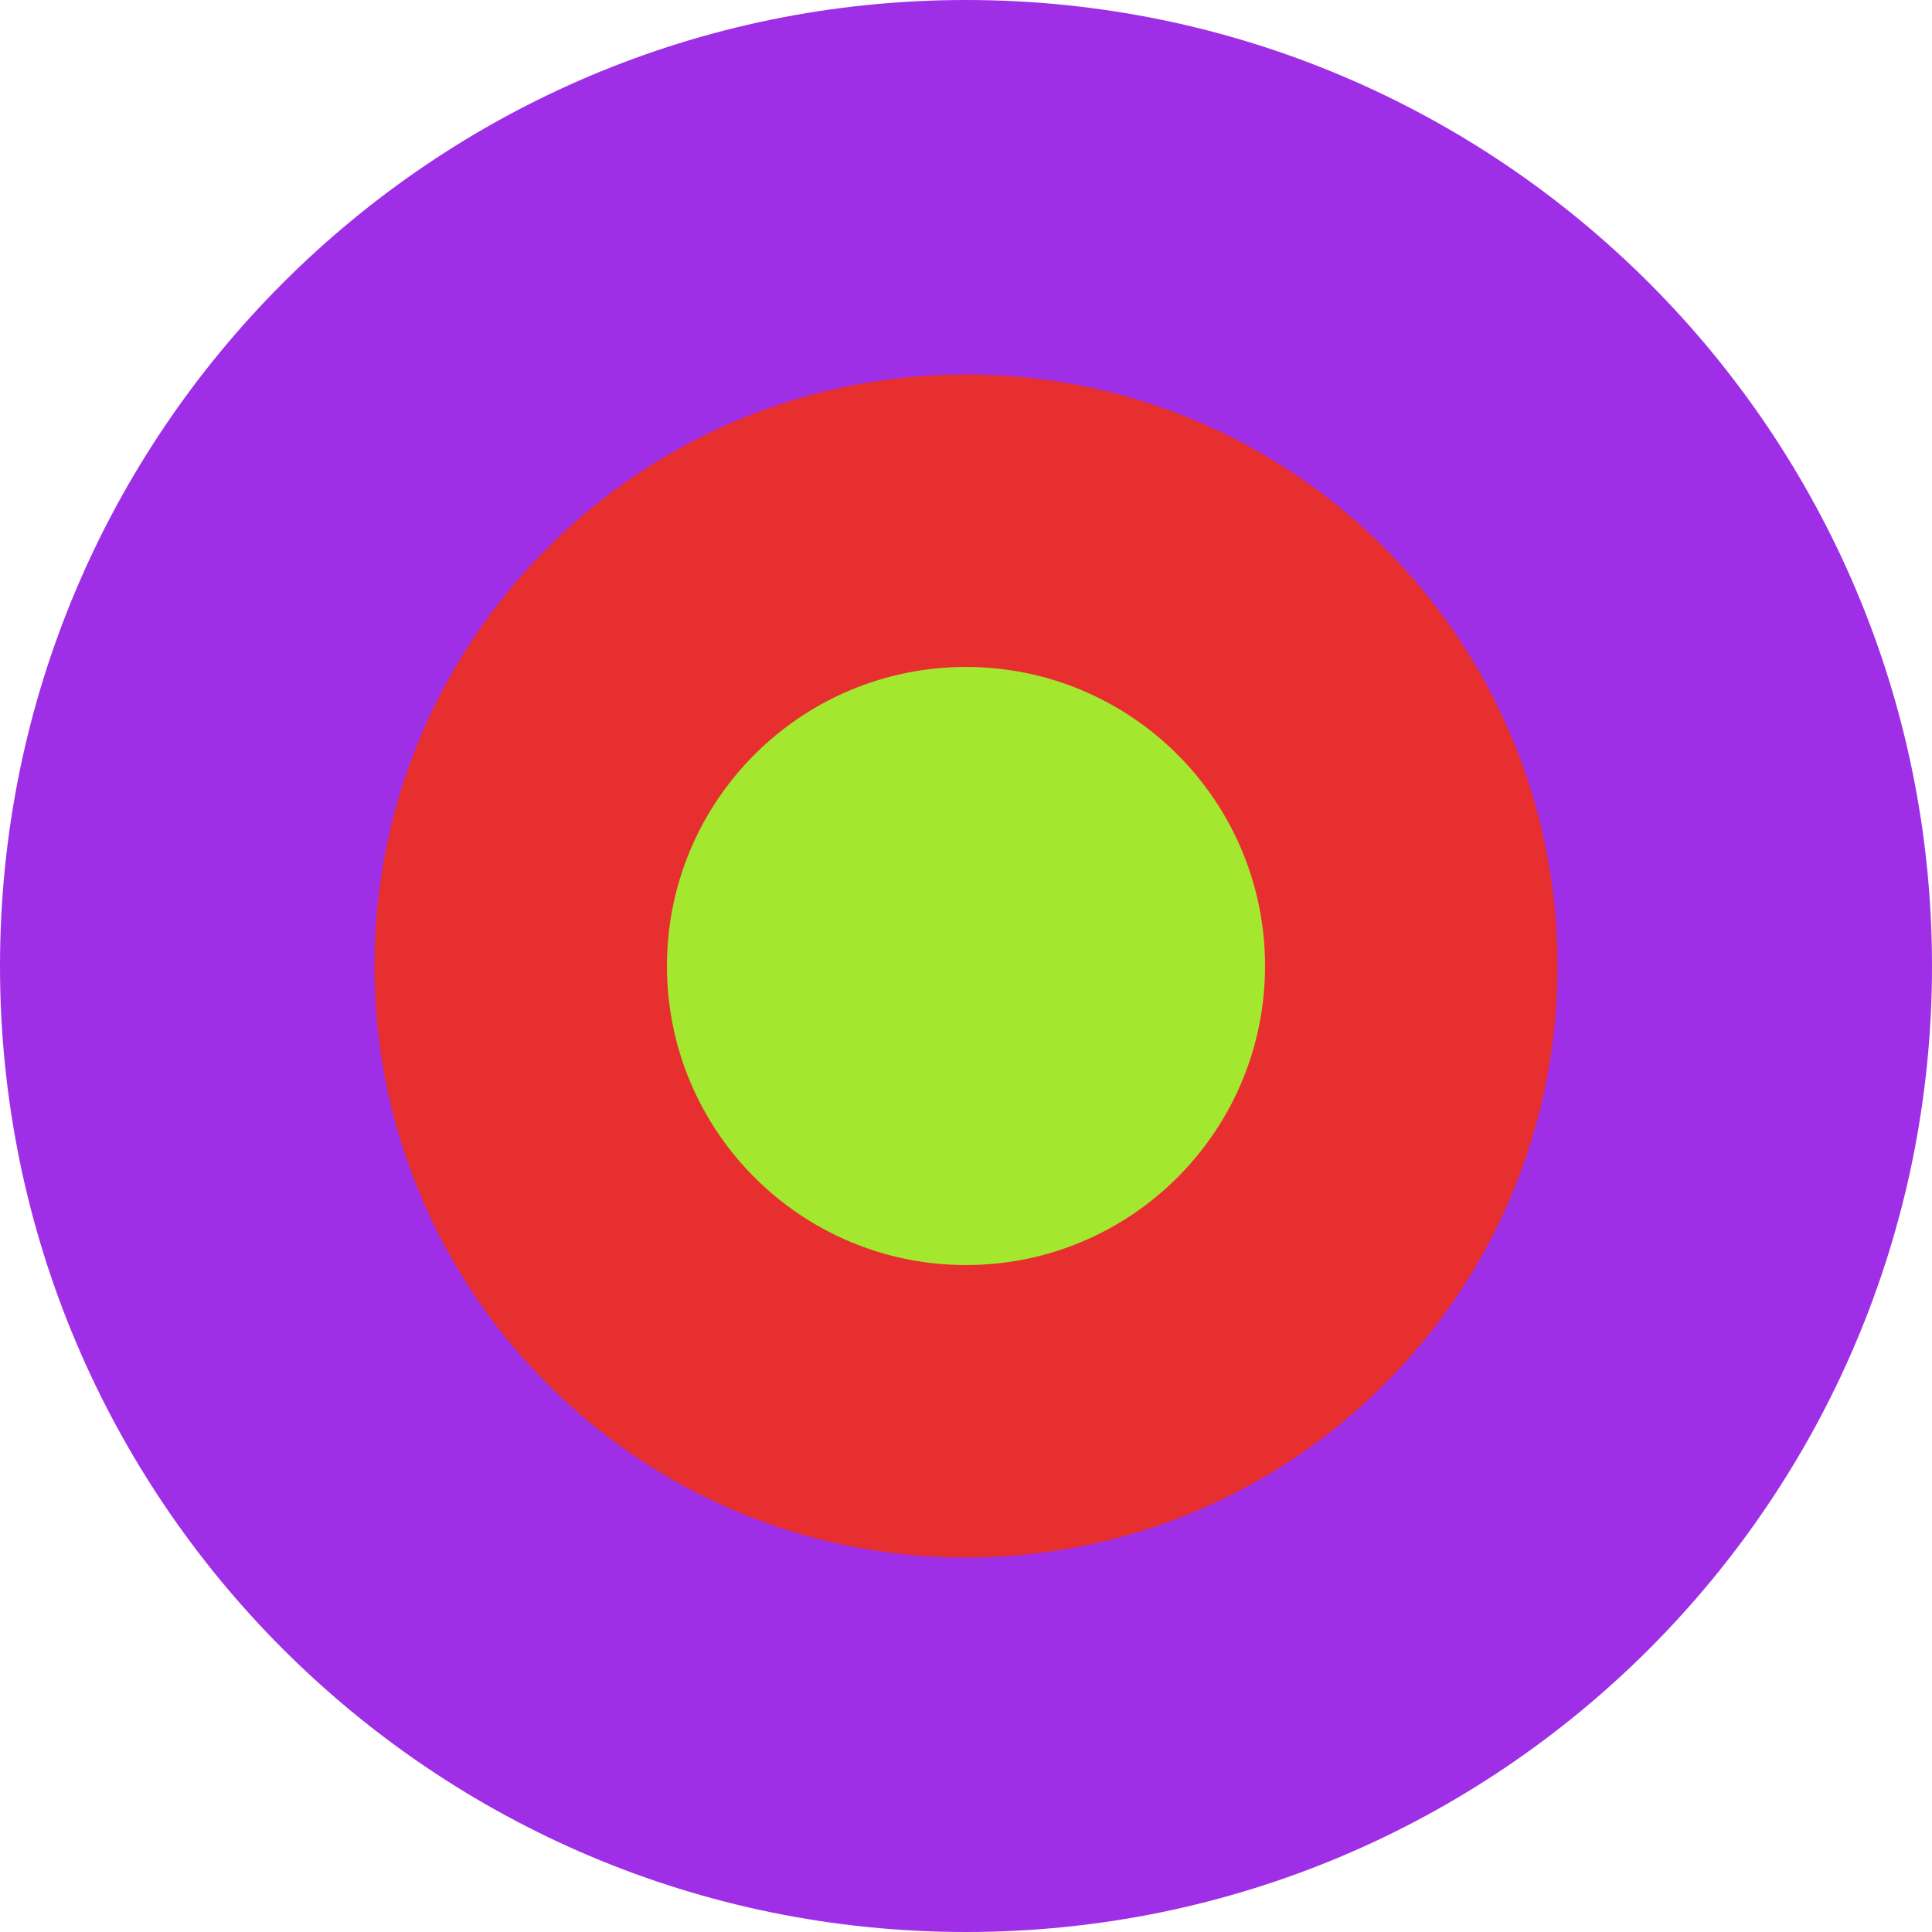
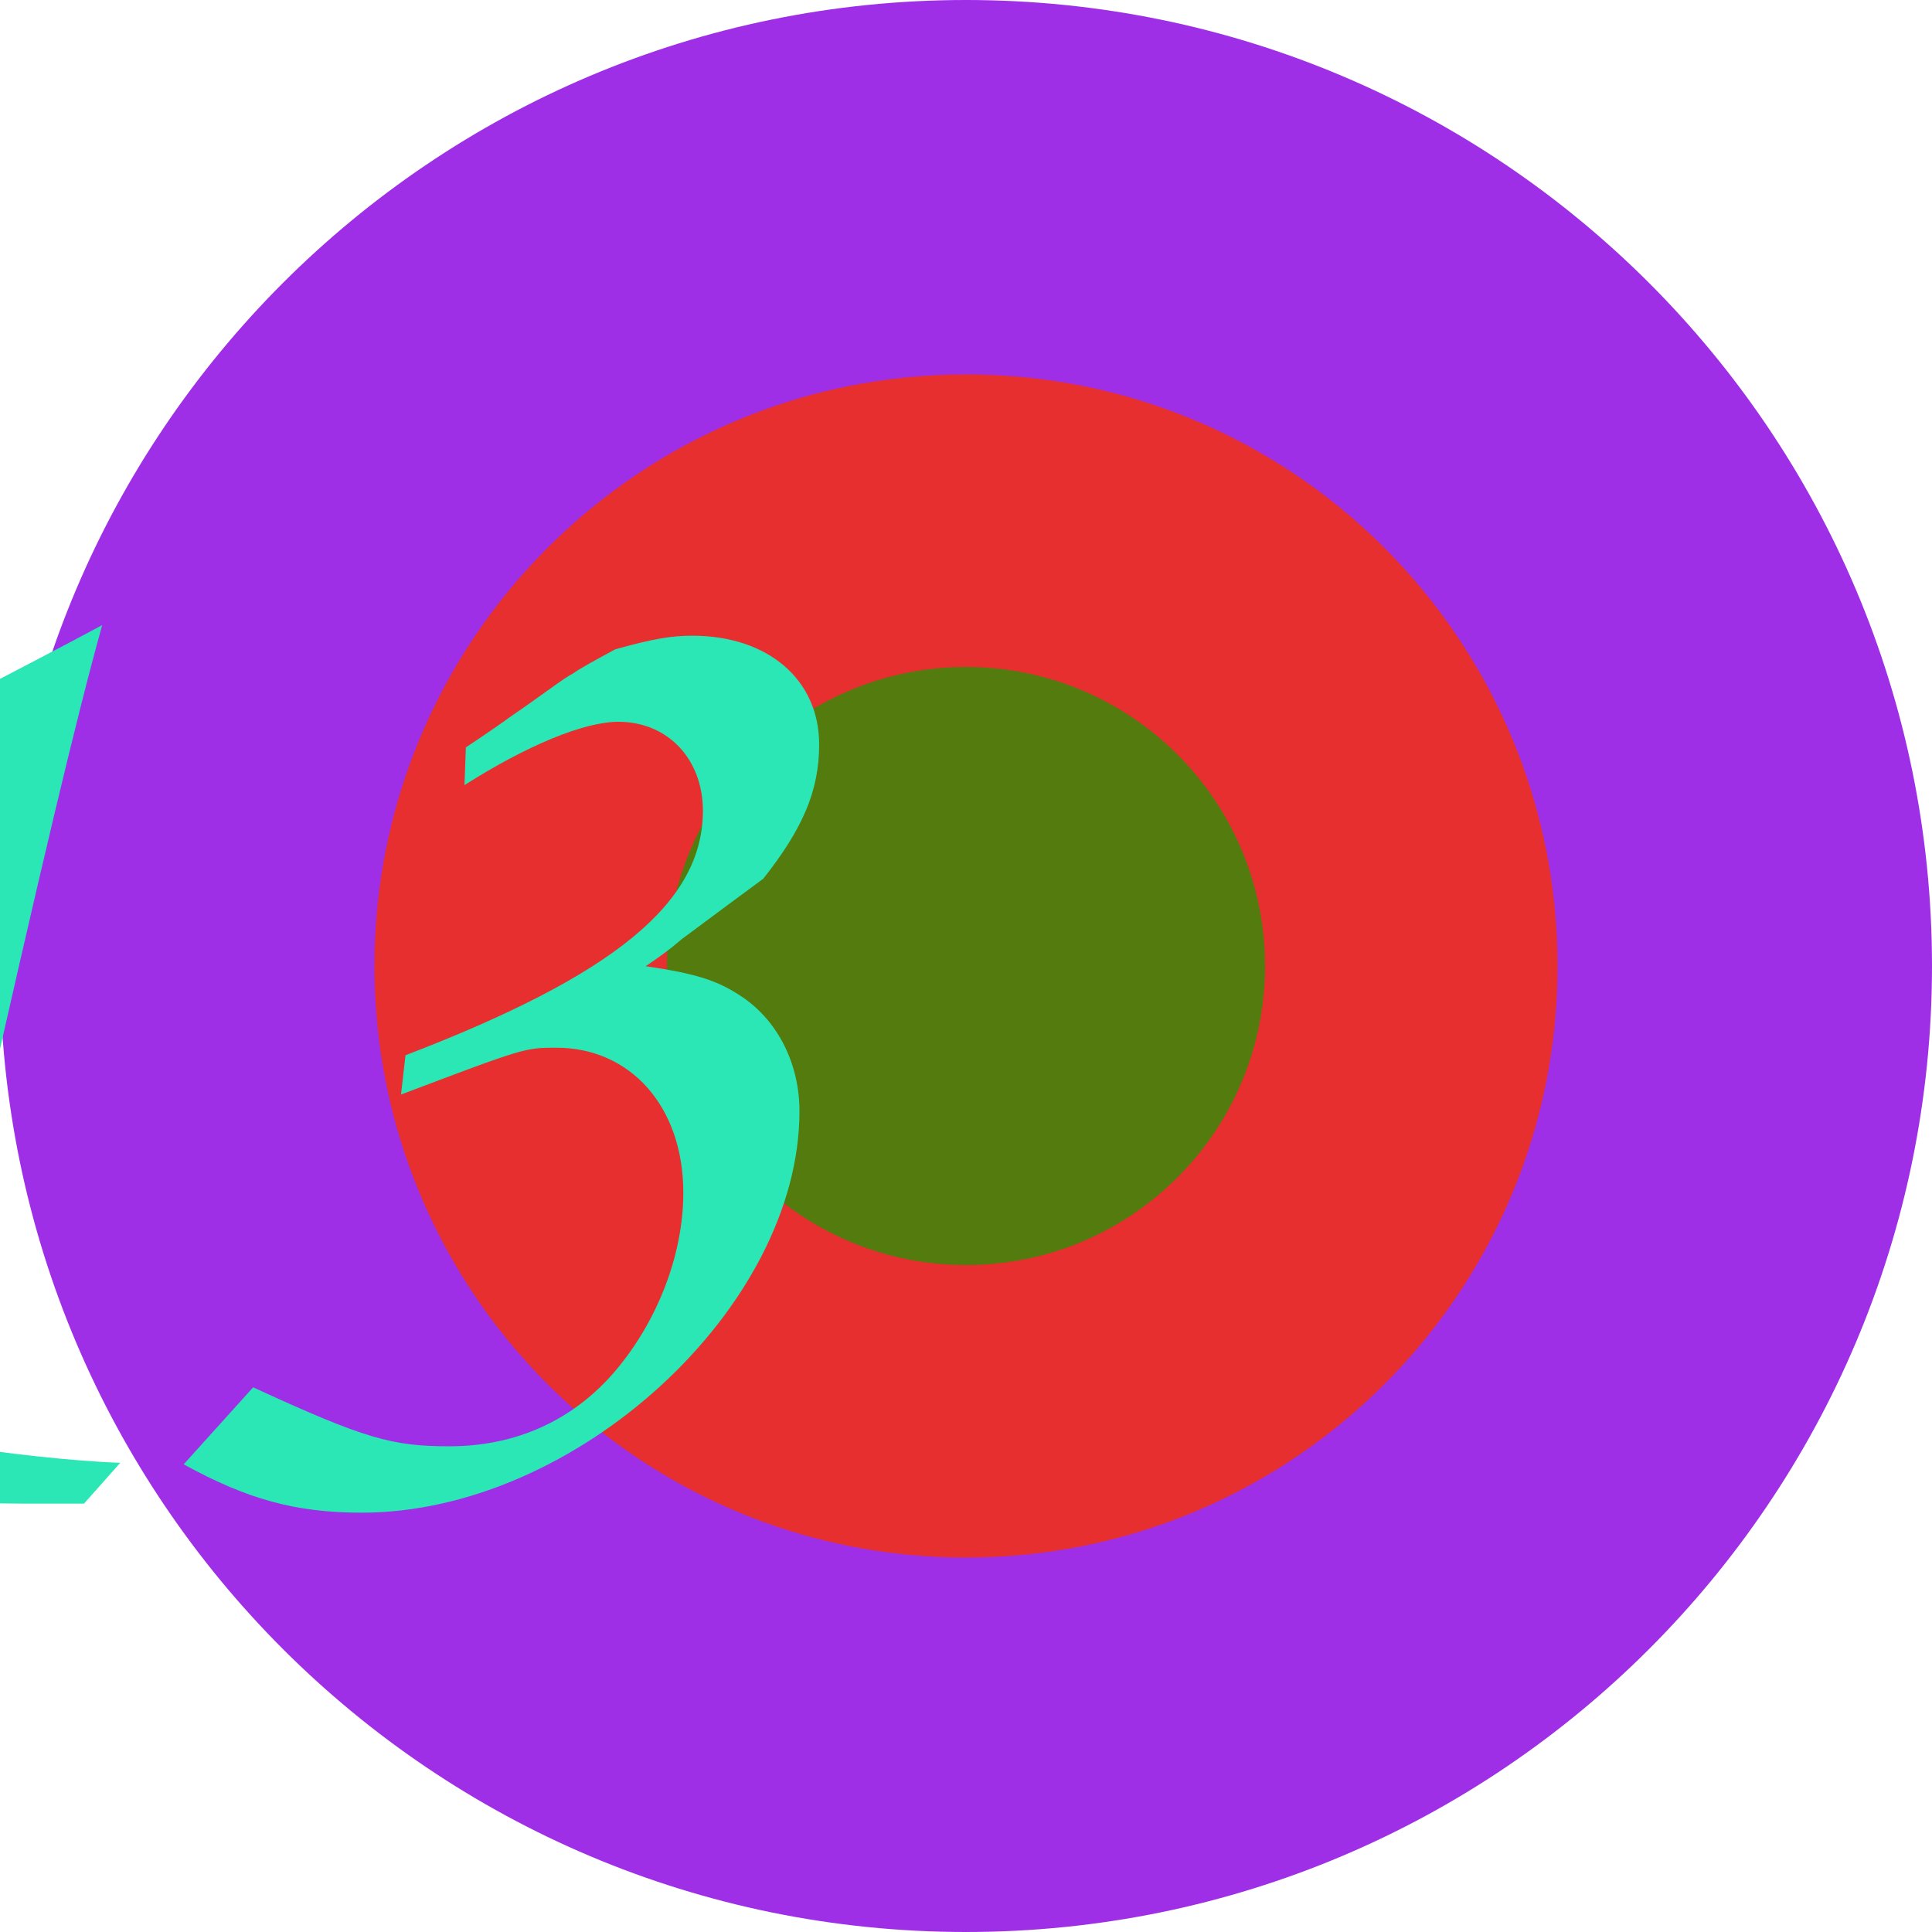
<svg xmlns="http://www.w3.org/2000/svg" width="256" height="256" viewBox="0 0 256 256" version="1.1" id="svg1">
-   <defs id="defs1" />
+   <defs id="defs1">
+     <rect x="17.055" y="17.055" width="217.837" height="219.387" id="rect1" />
+   </defs>
  <g id="layer1">
    <circle style="fill:#9e2fe7;fill-opacity:1;stroke:none;stroke-width:99.999;stroke-linecap:round;stroke-linejoin:bevel;stroke-dasharray:none;stroke-opacity:1;paint-order:markers fill stroke" id="path1" cx="128" cy="128" r="128" />
    <circle style="fill:#e72f2f;fill-opacity:1;stroke:none;stroke-width:99.999;stroke-linecap:round;stroke-linejoin:bevel;stroke-dasharray:none;stroke-opacity:1;paint-order:markers fill stroke" id="circle1" cx="128" cy="128" r="78.386" />
-     <circle style="fill:#a4e72f;fill-opacity:1;stroke:none;stroke-width:99.999;stroke-linecap:round;stroke-linejoin:bevel;stroke-dasharray:none;stroke-opacity:1;paint-order:markers fill stroke" id="circle2" cx="128" cy="128" r="39.625" />
+     <circle style="fill:#537b0e;fill-opacity:1;stroke:none;stroke-width:99.999;stroke-linecap:round;stroke-linejoin:bevel;stroke-dasharray:none;stroke-opacity:1;paint-order:markers fill stroke" id="circle2" cx="128" cy="128" r="39.625" />
+     <text xml:space="preserve" id="text1" style="fill:#a4e72f;text-align:center;font-size:133.333px;-inkscape-font-specification:'Comic Sans MS';font-family:'Comic Sans MS';stroke-linecap:round;line-height:1.2;letter-spacing:0px;text-orientation:auto;stroke-width:99.999;stroke-linejoin:bevel;paint-order:markers fill stroke;writing-mode:lr-tb;direction:ltr;white-space:pre;shape-inside:url(#rect1);font-weight:normal;font-style:normal;font-stretch:normal;font-variant:normal" />
+     <text xml:space="preserve" style="font-style:normal;font-variant:normal;font-weight:normal;font-stretch:normal;font-size:200px;line-height:1.2;font-family:'Comic Sans MS';-inkscape-font-specification:'Comic Sans MS';text-align:center;letter-spacing:0px;writing-mode:lr-tb;direction:ltr;text-anchor:middle;fill:#2be7b6;fill-opacity:1;stroke-width:99.999;stroke-linecap:round;stroke-linejoin:bevel;paint-order:markers fill stroke" x="127.136" y="199.232" id="text2">
+       <tspan id="tspan2" x="127.136" y="199.232" style="font-size:200px">13</tspan>
+     </text>
  </g>
</svg>
